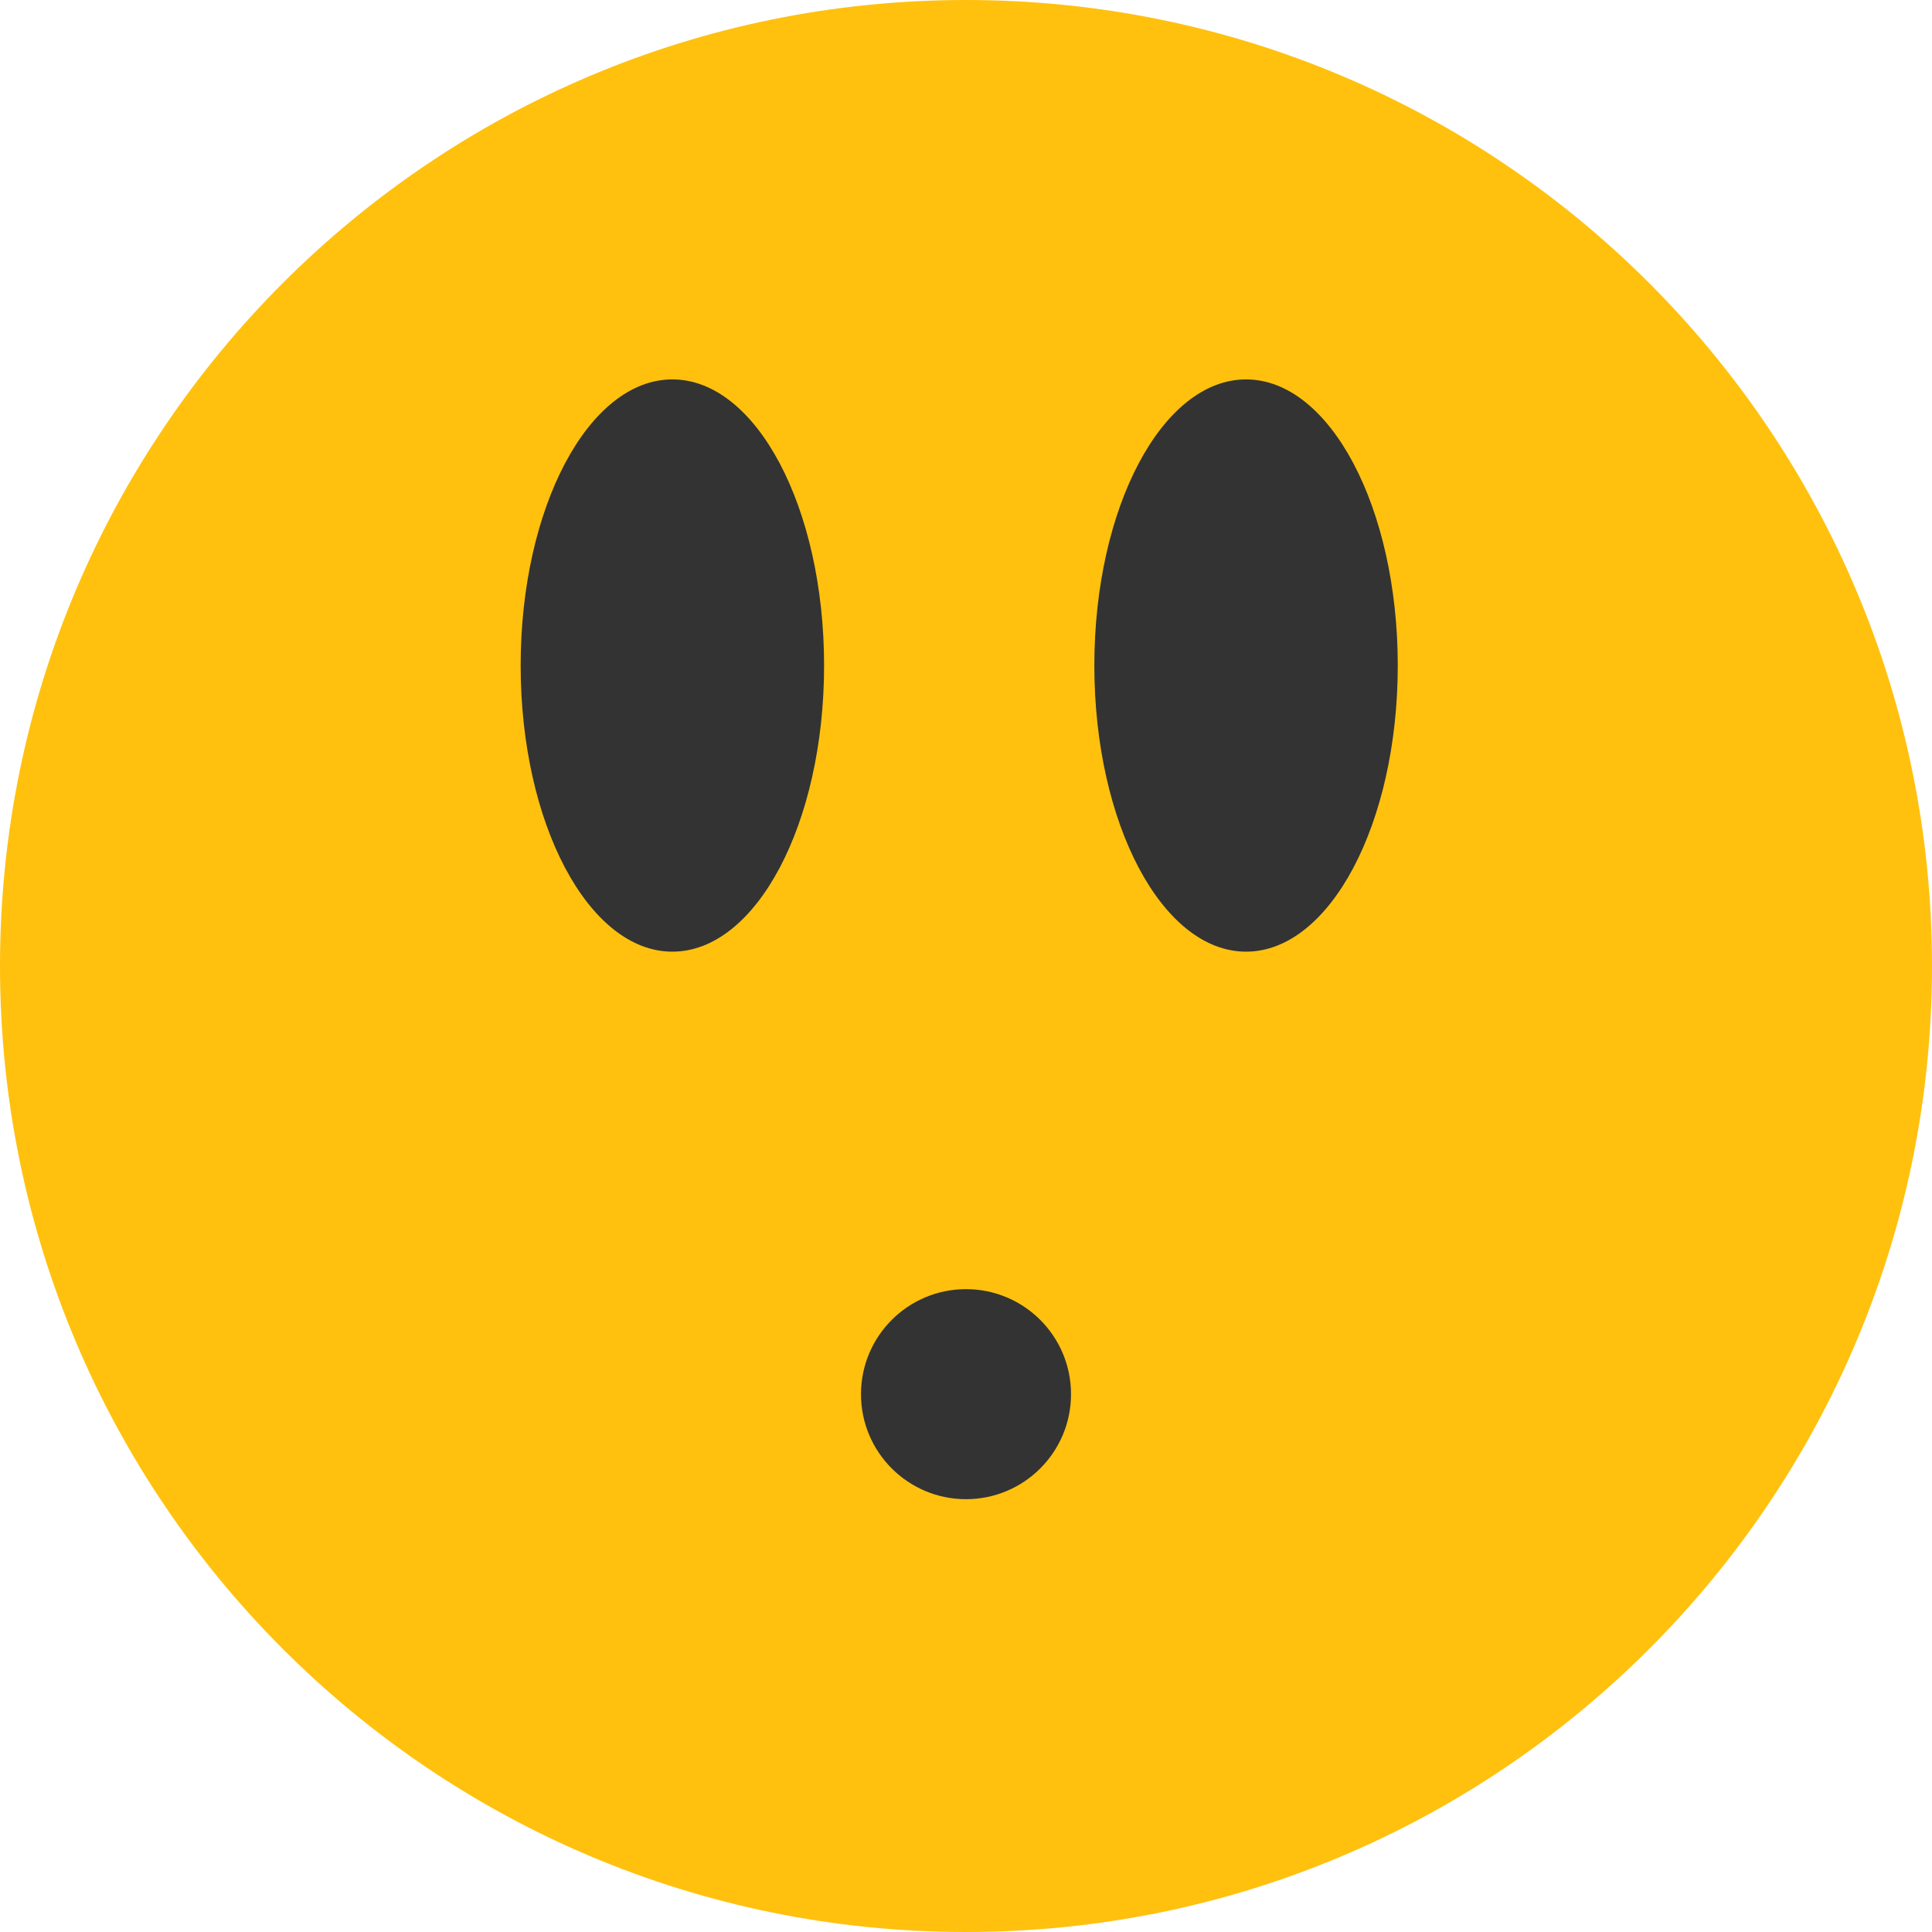
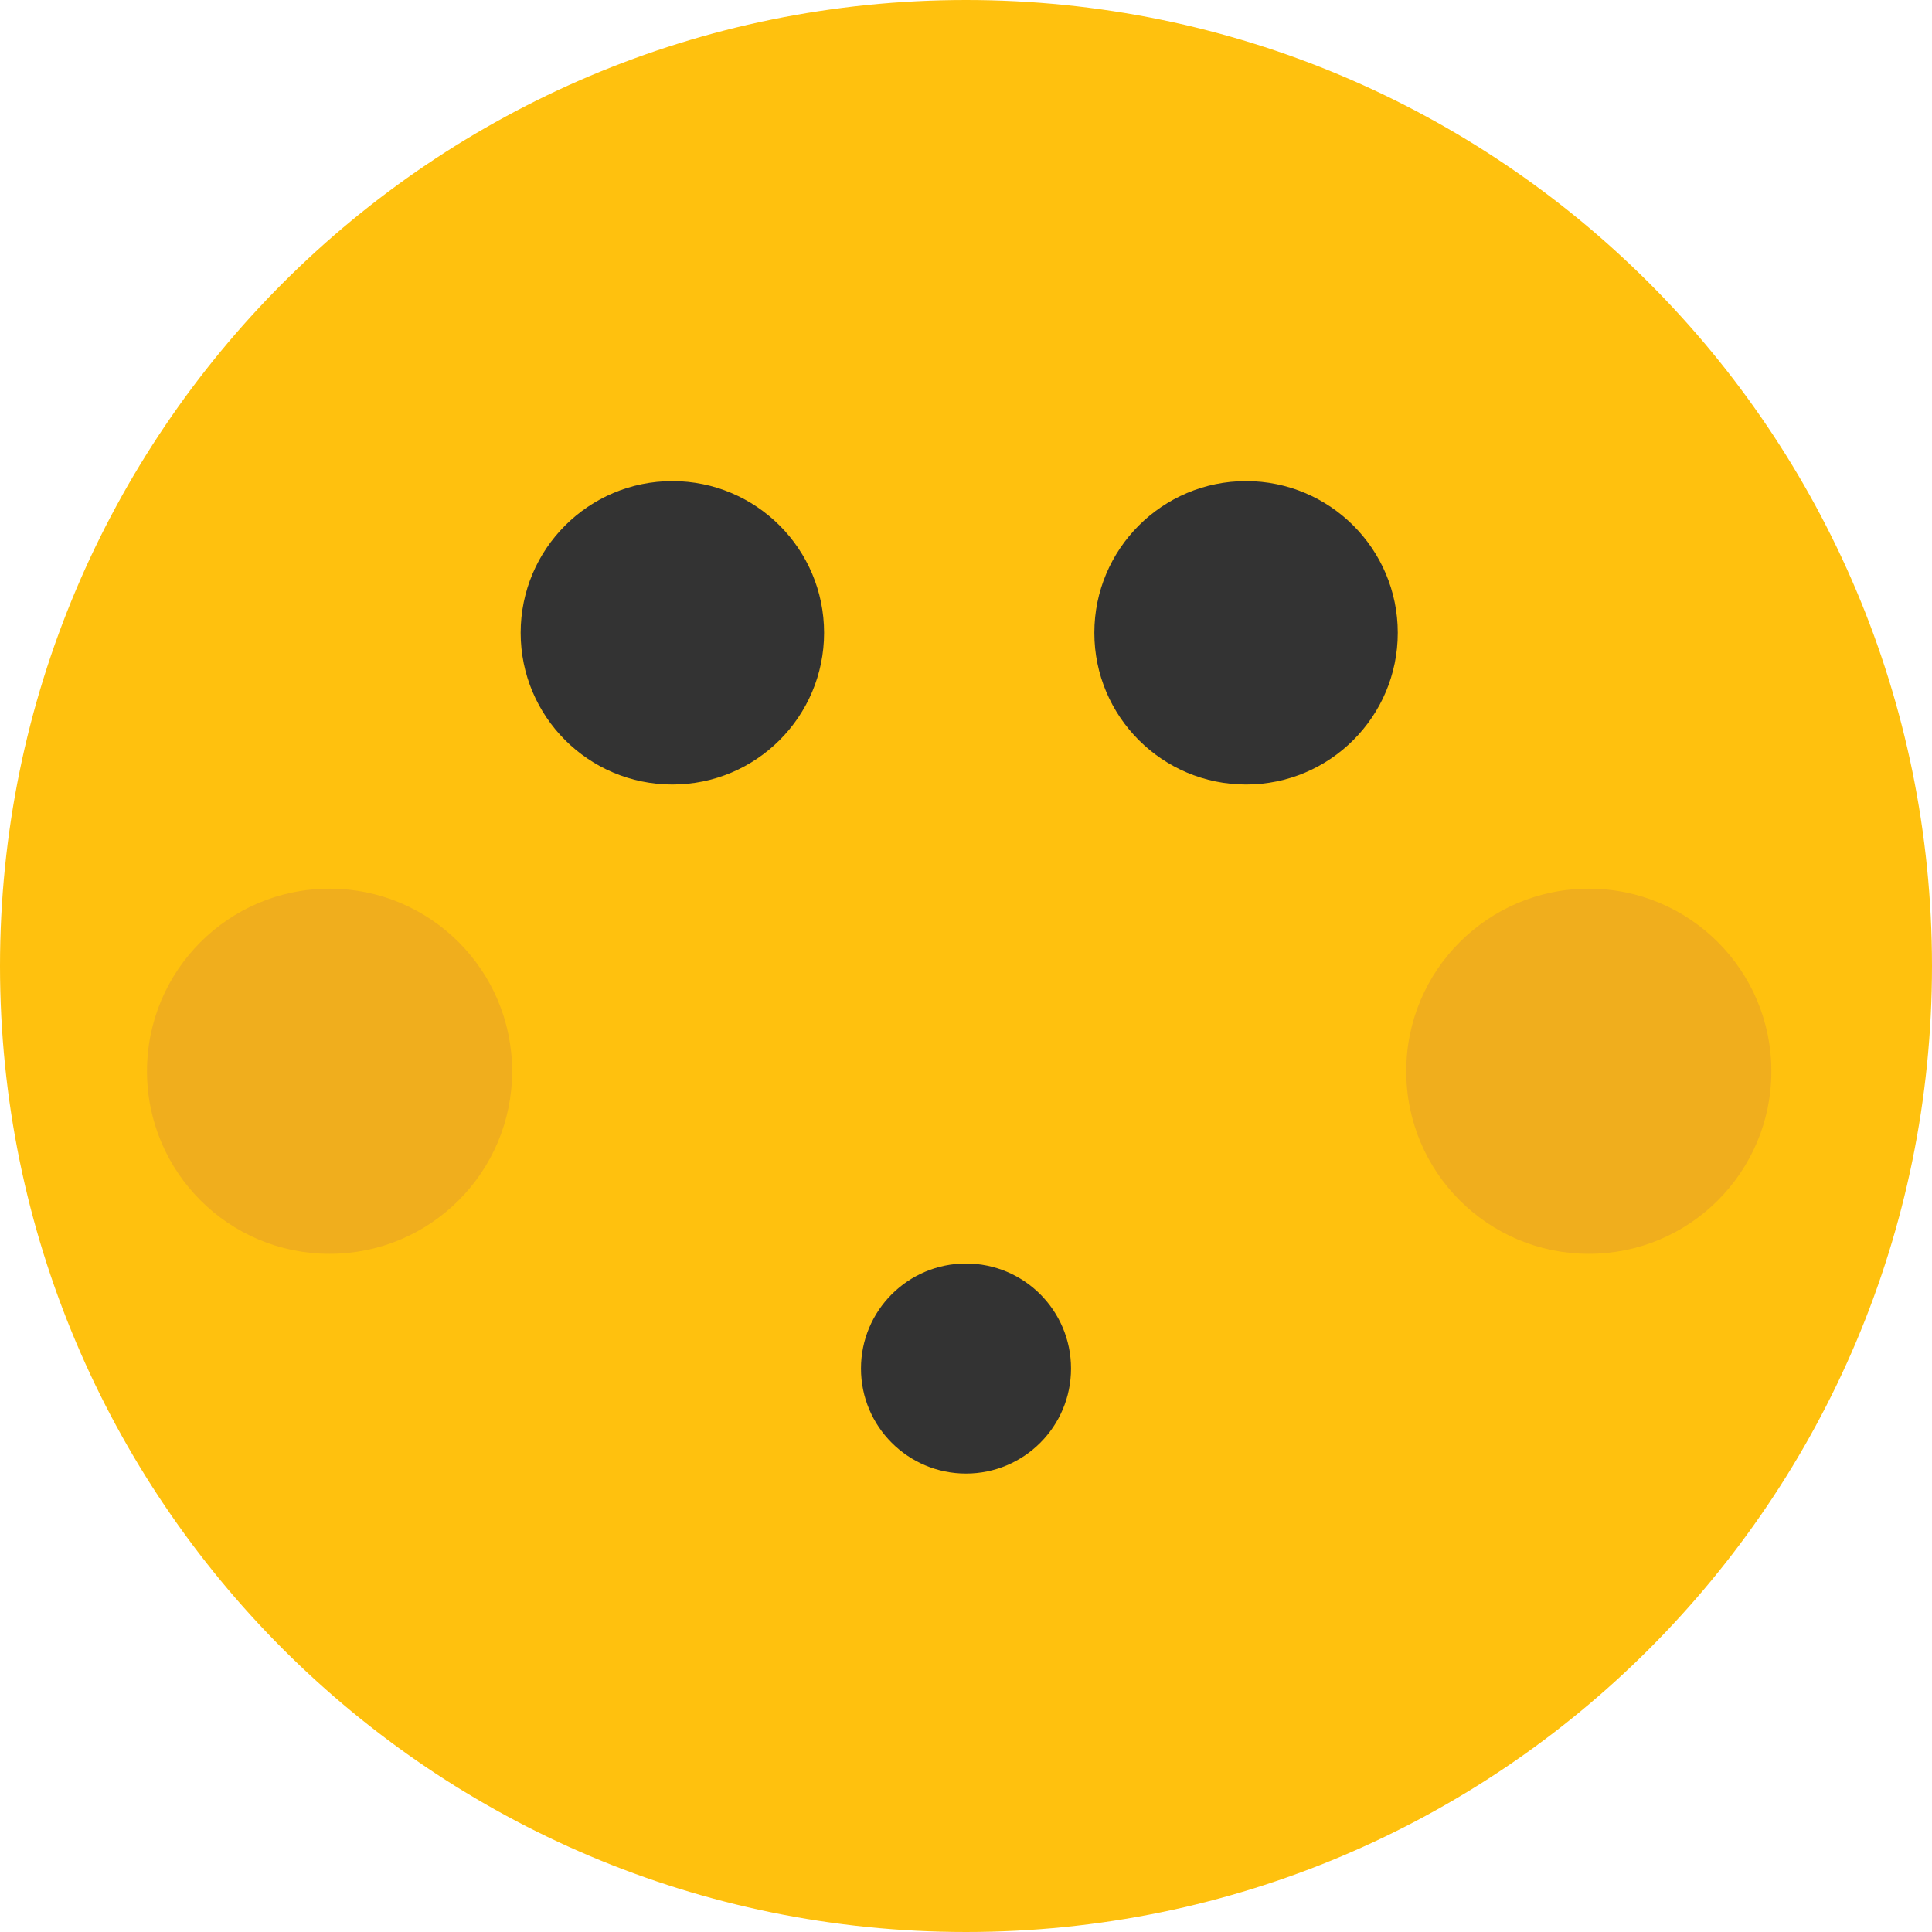
- <svg xmlns="http://www.w3.org/2000/svg" version="1.1" id="Layer_1" x="0px" y="0px" viewBox="0 0 473.931 473.931" style="enable-background:new 0 0 473.931 473.931;" xml:space="preserve">
-   <circle style="fill:#FFC10E;" cx="236.966" cy="236.966" r="236.966" />
+ <svg xmlns="http://www.w3.org/2000/svg" version="1.1" id="Layer_1" x="0px" y="0px" viewBox="0 0 473.935 473.935" style="enable-background:new 0 0 473.935 473.935;" xml:space="preserve">
+   <circle style="fill:#FFC10E;" cx="236.967" cy="236.967" r="236.967" />
  <g>
-     <ellipse style="fill:#333333;" cx="164.937" cy="163.26" rx="37.216" ry="70.188" />
-     <ellipse style="fill:#333333;" cx="305.664" cy="163.26" rx="37.216" ry="70.188" />
-     <circle style="fill:#333333;" cx="236.966" cy="341.997" r="25.762" />
+     <circle style="fill:#333333;" cx="236.967" cy="335.713" r="25.762" />
+     <circle style="fill:#333333;" cx="164.938" cy="155.232" r="37.216" />
+     <circle style="fill:#333333;" cx="305.667" cy="155.232" r="37.216" />
+   </g>
+   <g>
+     <circle style="fill:#F0AE1D;" cx="80.845" cy="262.786" r="44.785" />
+     <circle style="fill:#F0AE1D;" cx="389.745" cy="262.786" r="44.785" />
  </g>
  <g>
</g>
  <g>
</g>
  <g>
</g>
  <g>
</g>
  <g>
</g>
  <g>
</g>
  <g>
</g>
  <g>
</g>
  <g>
</g>
  <g>
</g>
  <g>
</g>
  <g>
</g>
  <g>
</g>
  <g>
</g>
  <g>
</g>
</svg>
